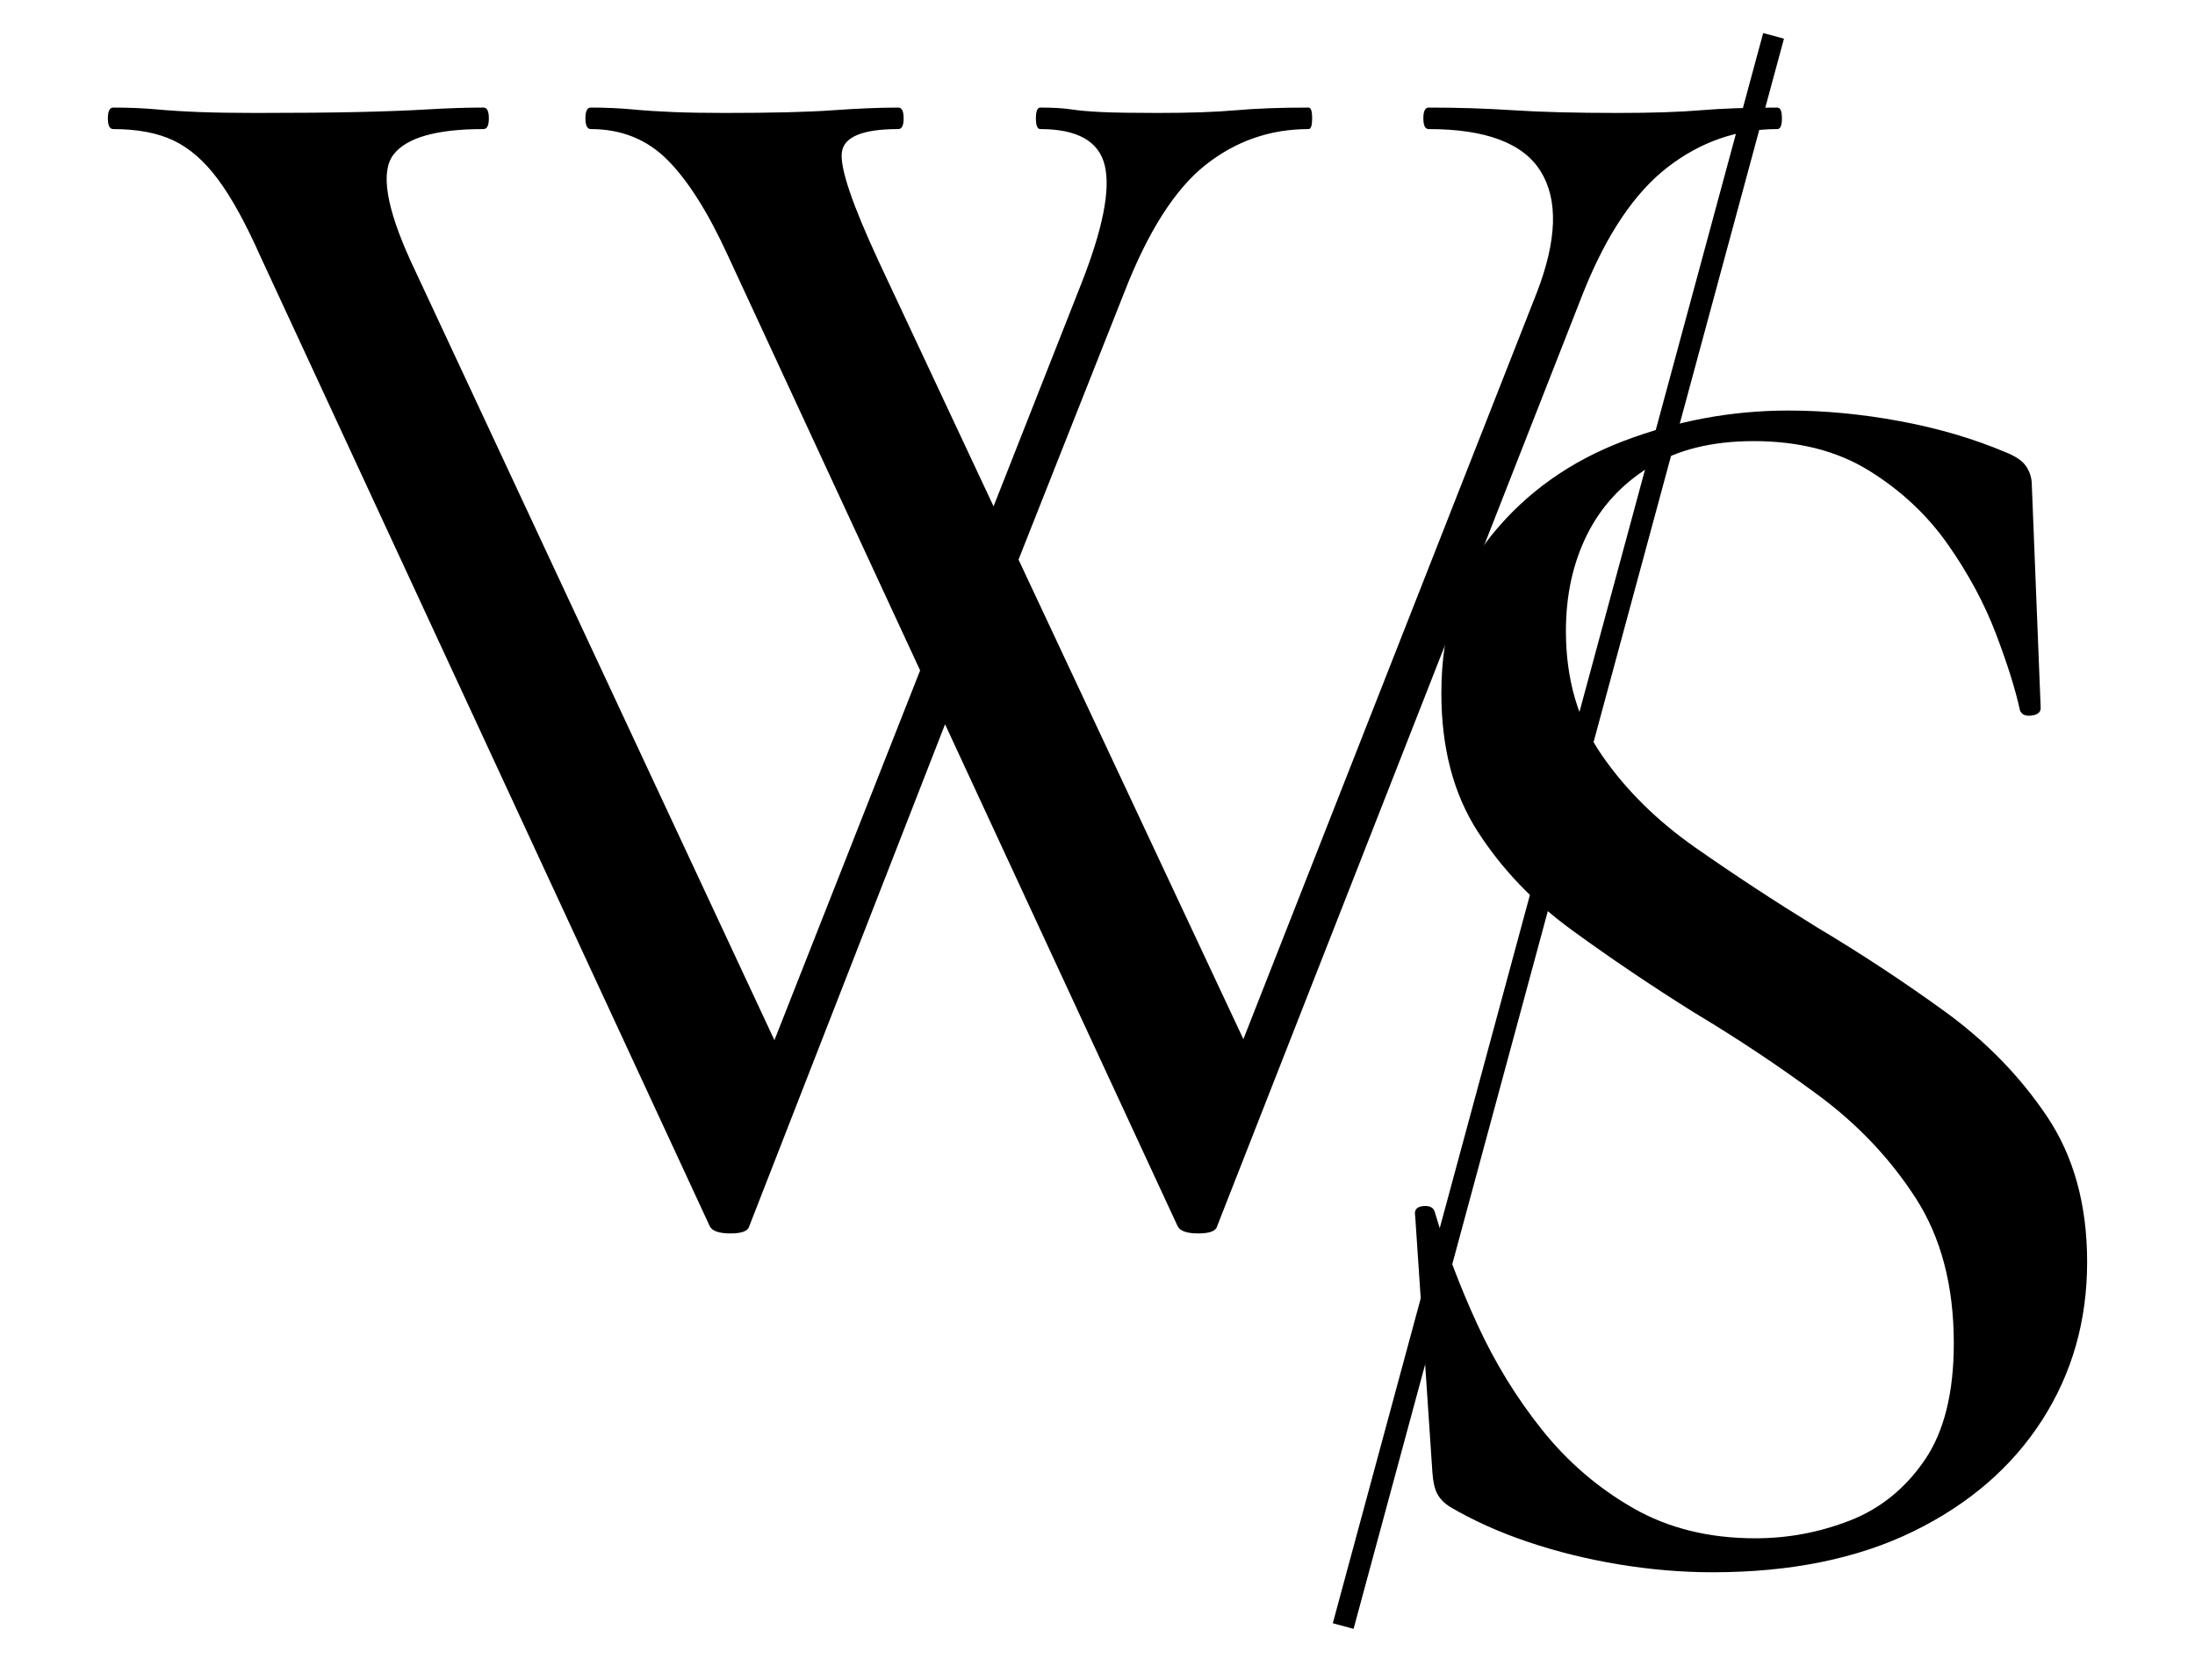
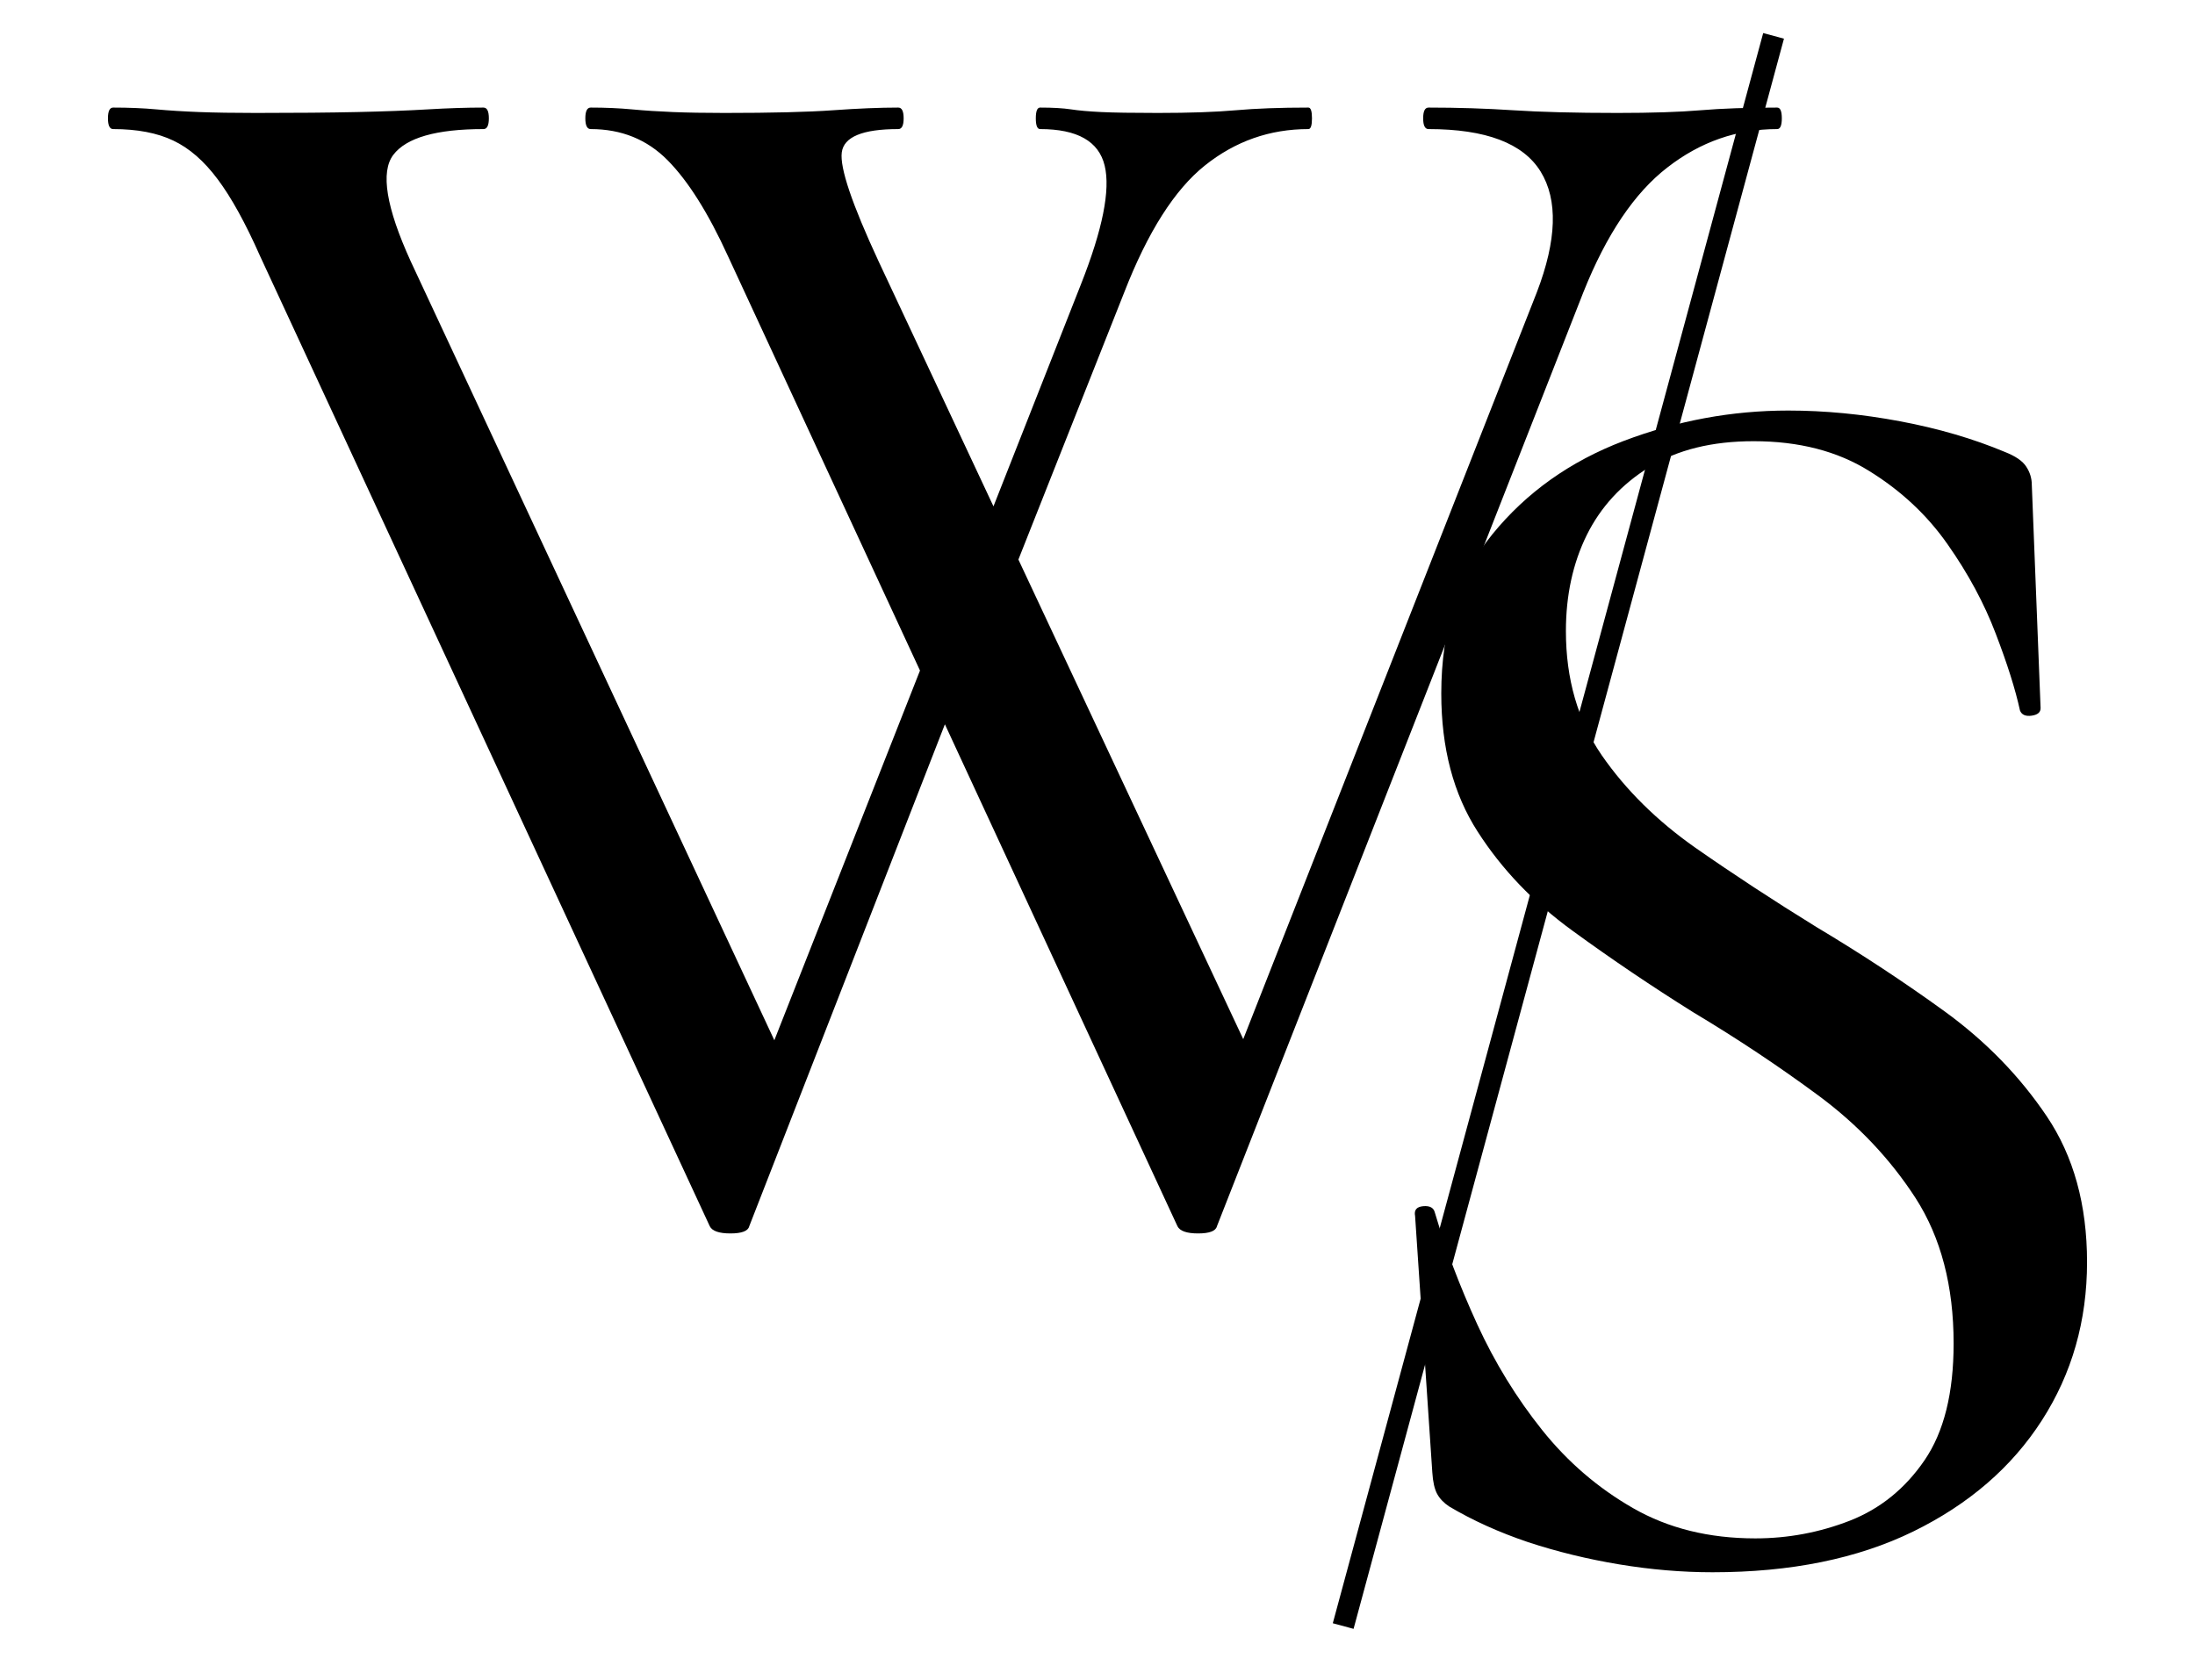
<svg xmlns="http://www.w3.org/2000/svg" viewBox="-62 -685 1224 937">
  <g transform="scale(1,-1)" fill="#000">
-     <path d="M483.2 327.7 355.8 1Q354.8 -3 345.3 -3.0Q335.8 -3 333.8 1L83.2 542Q70.85 569.8 59.475 585.075Q48.1 600.35 34.675 606.675Q21.25 613 1.15 613Q-1.85 613 -1.85 619.0Q-1.85 625 1.15 625Q14.25 625 25.15 624.0Q36.05 623 49.2 622.5Q62.35 622 80.75 622Q114.2 622 137.125 622.5Q160.05 623 176.775 624.0Q193.5 625 207.6 625Q210.6 625 210.6 619.0Q210.6 613 207.6 613Q168.25 613 157.375 598.7Q146.501 584.4 167.001 539.4L378.55 86.151L340.95 31.451L466.95 351.3ZM929.1 625Q931.65 625 931.65 619.0Q931.65 613 929.1 613Q895.4 613 867.85 591.675Q840.299 570.35 820.949 521.949L616.7 1Q615.7 -3 606.2 -3.0Q596.7 -3 594.7 1L344.1 542Q327.55 578.3 310.35 595.65Q293.15 613 267.45 613Q264.45 613 264.45 619.0Q264.45 625 267.45 625Q279.65 625 290.325 624.0Q301 623 313.25 622.5Q325.5 622 342.1 622Q381.6 622 402.525 623.5Q423.45 625 438.9 625Q441.9 625 441.9 619.0Q441.9 613 438.9 613Q409.15 613 407.45 600.075Q405.75 587.15 427.901 539.4L640.35 86.151L602.3 31.451L795.099 522.099Q811.799 565.649 797.199 589.325Q782.599 613 734.7 613Q731.7 613 731.7 619.0Q731.7 625 734.7 625Q759.05 625 781.9 623.5Q804.75 622 840.1 622Q868.65 622 886.375 623.5Q904.1 625 929.1 625ZM471.85 351.3 540.9 526.599Q558.95 572.4 554.05 592.7Q549.15 613 518.1 613Q515.65 613 515.65 619.0Q515.65 625 518.1 625Q528.65 625 535.225 624.0Q541.8 623 552.125 622.5Q562.45 622 583.65 622Q610.3 622 627.175 623.5Q644.05 625 667.7 625Q669.7 625 669.7 619.0Q669.7 613 667.7 613Q635.35 613 610 592.8Q584.65 572.6 564.95 521.949L488.1 327.7Z" />
-     <path transform="translate(657 -180)" d="M154.2 513Q154.2 472.8 174.25 443.75Q194.3 414.7 226.35 392.25Q258.4 369.8 293.95 347.9Q331.4 325.55 365.625 300.7Q399.85 275.85 422.35 242.45Q444.85 209.05 444.85 161.05Q444.85 111.9 419.65 72.725Q394.45 33.55 347.875 10.775Q301.3 -12 236 -12Q210.4 -12 183.95 -7.65Q157.5 -3.3 133.2 4.875Q108.9 13.05 89.2 24.7Q84.65 27.7 82.475 31.75Q80.3 35.8 79.75 43.7L70.15 186.75Q69.15 191.75 74.65 192.25Q80.15 192.75 81.15 188.75Q90.1 158.3 104.8 126.275Q119.5 94.25 140.9 67.45Q162.3 40.65 191.675 23.8Q221.05 6.95 259.8 6.95Q287.2 6.95 312.6 16.875Q338 26.8 354.25 50.55Q370.5 74.3 370.5 115.7Q370.5 163.8 349.225 196.75Q327.95 229.7 294.95 254.1Q261.95 278.5 225.4 300.4Q190.4 322.3 157.85 345.975Q125.3 369.65 105.025 401.15Q84.75 432.65 84.75 478.3Q84.75 532.1 113.225 567.05Q141.7 602 186.35 619.0Q231 636 278.25 636Q308.75 636 340.626 630.05Q372.501 624.1 399 612.9Q407.901 609.45 410.951 604.725Q414 600 414 594.55L418.95 470.099Q418.95 466.549 413.9 465.874Q408.85 465.199 407.4 468.749Q403.6 486.249 393.975 511.549Q384.35 536.849 367.175 561.35Q350 585.85 323.375 602.4Q296.75 618.95 258.95 618.95Q224.05 618.95 200.8 604.55Q177.55 590.15 165.875 566.525Q154.2 542.9 154.2 513Z" />
+     <path d="M483.1 327.7 355.8 1Q354.8 -3 345.3 -3Q335.8 -3 333.8 1L83.1 542Q70.8 569.8 59.4 585Q48 600.3 34.6 606.6Q21.2 613 1.1 613Q-1.8 613 -1.8 619Q-1.8 625 1.1 625Q14.2 625 25.1 624Q36 623 49.1 622.5Q62.3 622 80.7 622Q114.2 622 137.1 622.5Q160 623 176.7 624Q193.5 625 207.6 625Q210.6 625 210.6 619Q210.6 613 207.6 613Q168.2 613 157.3 598.6Q146.5 584.3 167 539.3L378.5 86.1L340.9 31.4L466.9 351.3ZM929 625Q931.6 625 931.6 619Q931.6 613 929 613Q895.3 613 867.8 591.6Q840.2 570.3 820.9 521.9L616.6 1Q615.6 -3 606.1 -3Q596.6 -3 594.6 1L344 542Q327.5 578.2 310.3 595.6Q293.1 613 267.4 613Q264.4 613 264.4 619Q264.4 625 267.4 625Q279.6 625 290.3 624Q300.9 623 313.2 622.5Q325.4 622 342 622Q381.6 622 402.5 623.5Q423.4 625 438.9 625Q441.9 625 441.9 619Q441.9 613 438.9 613Q409.1 613 407.4 600Q405.7 587.1 427.9 539.3L640.3 86.1L602.2 31.4L795 522Q811.7 565.6 797.1 589.3Q782.5 613 734.6 613Q731.6 613 731.6 619Q731.6 625 734.6 625Q759 625 781.8 623.5Q804.7 622 840 622Q868.6 622 886.3 623.5Q904 625 929 625ZM471.8 351.3 540.8 526.5Q558.9 572.3 554 592.6Q549.1 613 518 613Q515.6 613 515.6 619Q515.6 625 518 625Q528.6 625 535.2 624Q541.7 623 552.1 622.5Q562.4 622 583.6 622Q610.2 622 627.1 623.5Q644 625 667.6 625Q669.6 625 669.6 619Q669.6 613 667.6 613Q635.3 613 609.9 592.7Q584.6 572.5 564.9 521.9L488 327.7Z" />
+     <path transform="translate(657 -180)" d="M154.2 513Q154.2 472.8 174.2 443.7Q194.3 414.7 226.3 392.2Q258.4 369.8 293.9 347.9Q331.4 325.5 365.6 300.7Q399.8 275.8 422.3 242.4Q444.8 209 444.8 161Q444.8 111.9 419.6 72.7Q394.4 33.5 347.8 10.7Q301.3 -12 236 -12Q210.4 -12 183.9 -7.6Q157.4 -3.2 133.1 4.8Q108.8 13 89.1 24.7Q84.6 27.7 82.4 31.7Q80.2 35.8 79.7 43.7L70.1 186.7Q69.1 191.7 74.6 192.2Q80.1 192.7 81.1 188.7Q90.1 158.3 104.8 126.2Q119.5 94.2 140.9 67.4Q162.3 40.6 191.6 23.8Q221 6.9 259.8 6.9Q287.2 6.9 312.6 16.8Q338 26.8 354.2 50.5Q370.4 74.2 370.4 115.6Q370.4 163.7 349.2 196.7Q327.9 229.6 294.9 254Q261.9 278.4 225.3 300.3Q190.3 322.2 157.8 345.9Q125.2 369.6 105 401.1Q84.7 432.6 84.7 478.2Q84.7 532 113.2 567Q141.7 602 186.3 619Q231 636 278.2 636Q308.7 636 340.6 630Q372.5 624 399 612.9Q407.9 609.4 410.9 604.7Q414 600 414 594.5L418.9 470Q418.9 466.5 413.9 465.8Q408.8 465.1 407.4 468.7Q403.6 486.2 393.9 511.5Q384.3 536.8 367.1 561.3Q350 585.8 323.3 602.3Q296.7 618.9 258.9 618.9Q224 618.9 200.8 604.5Q177.5 590.1 165.8 566.5Q154.2 542.9 154.2 513Z" />
    <line x1="687" y1="-222" x2="927" y2="665" stroke="#000" stroke-width="12" />
  </g>
</svg>
